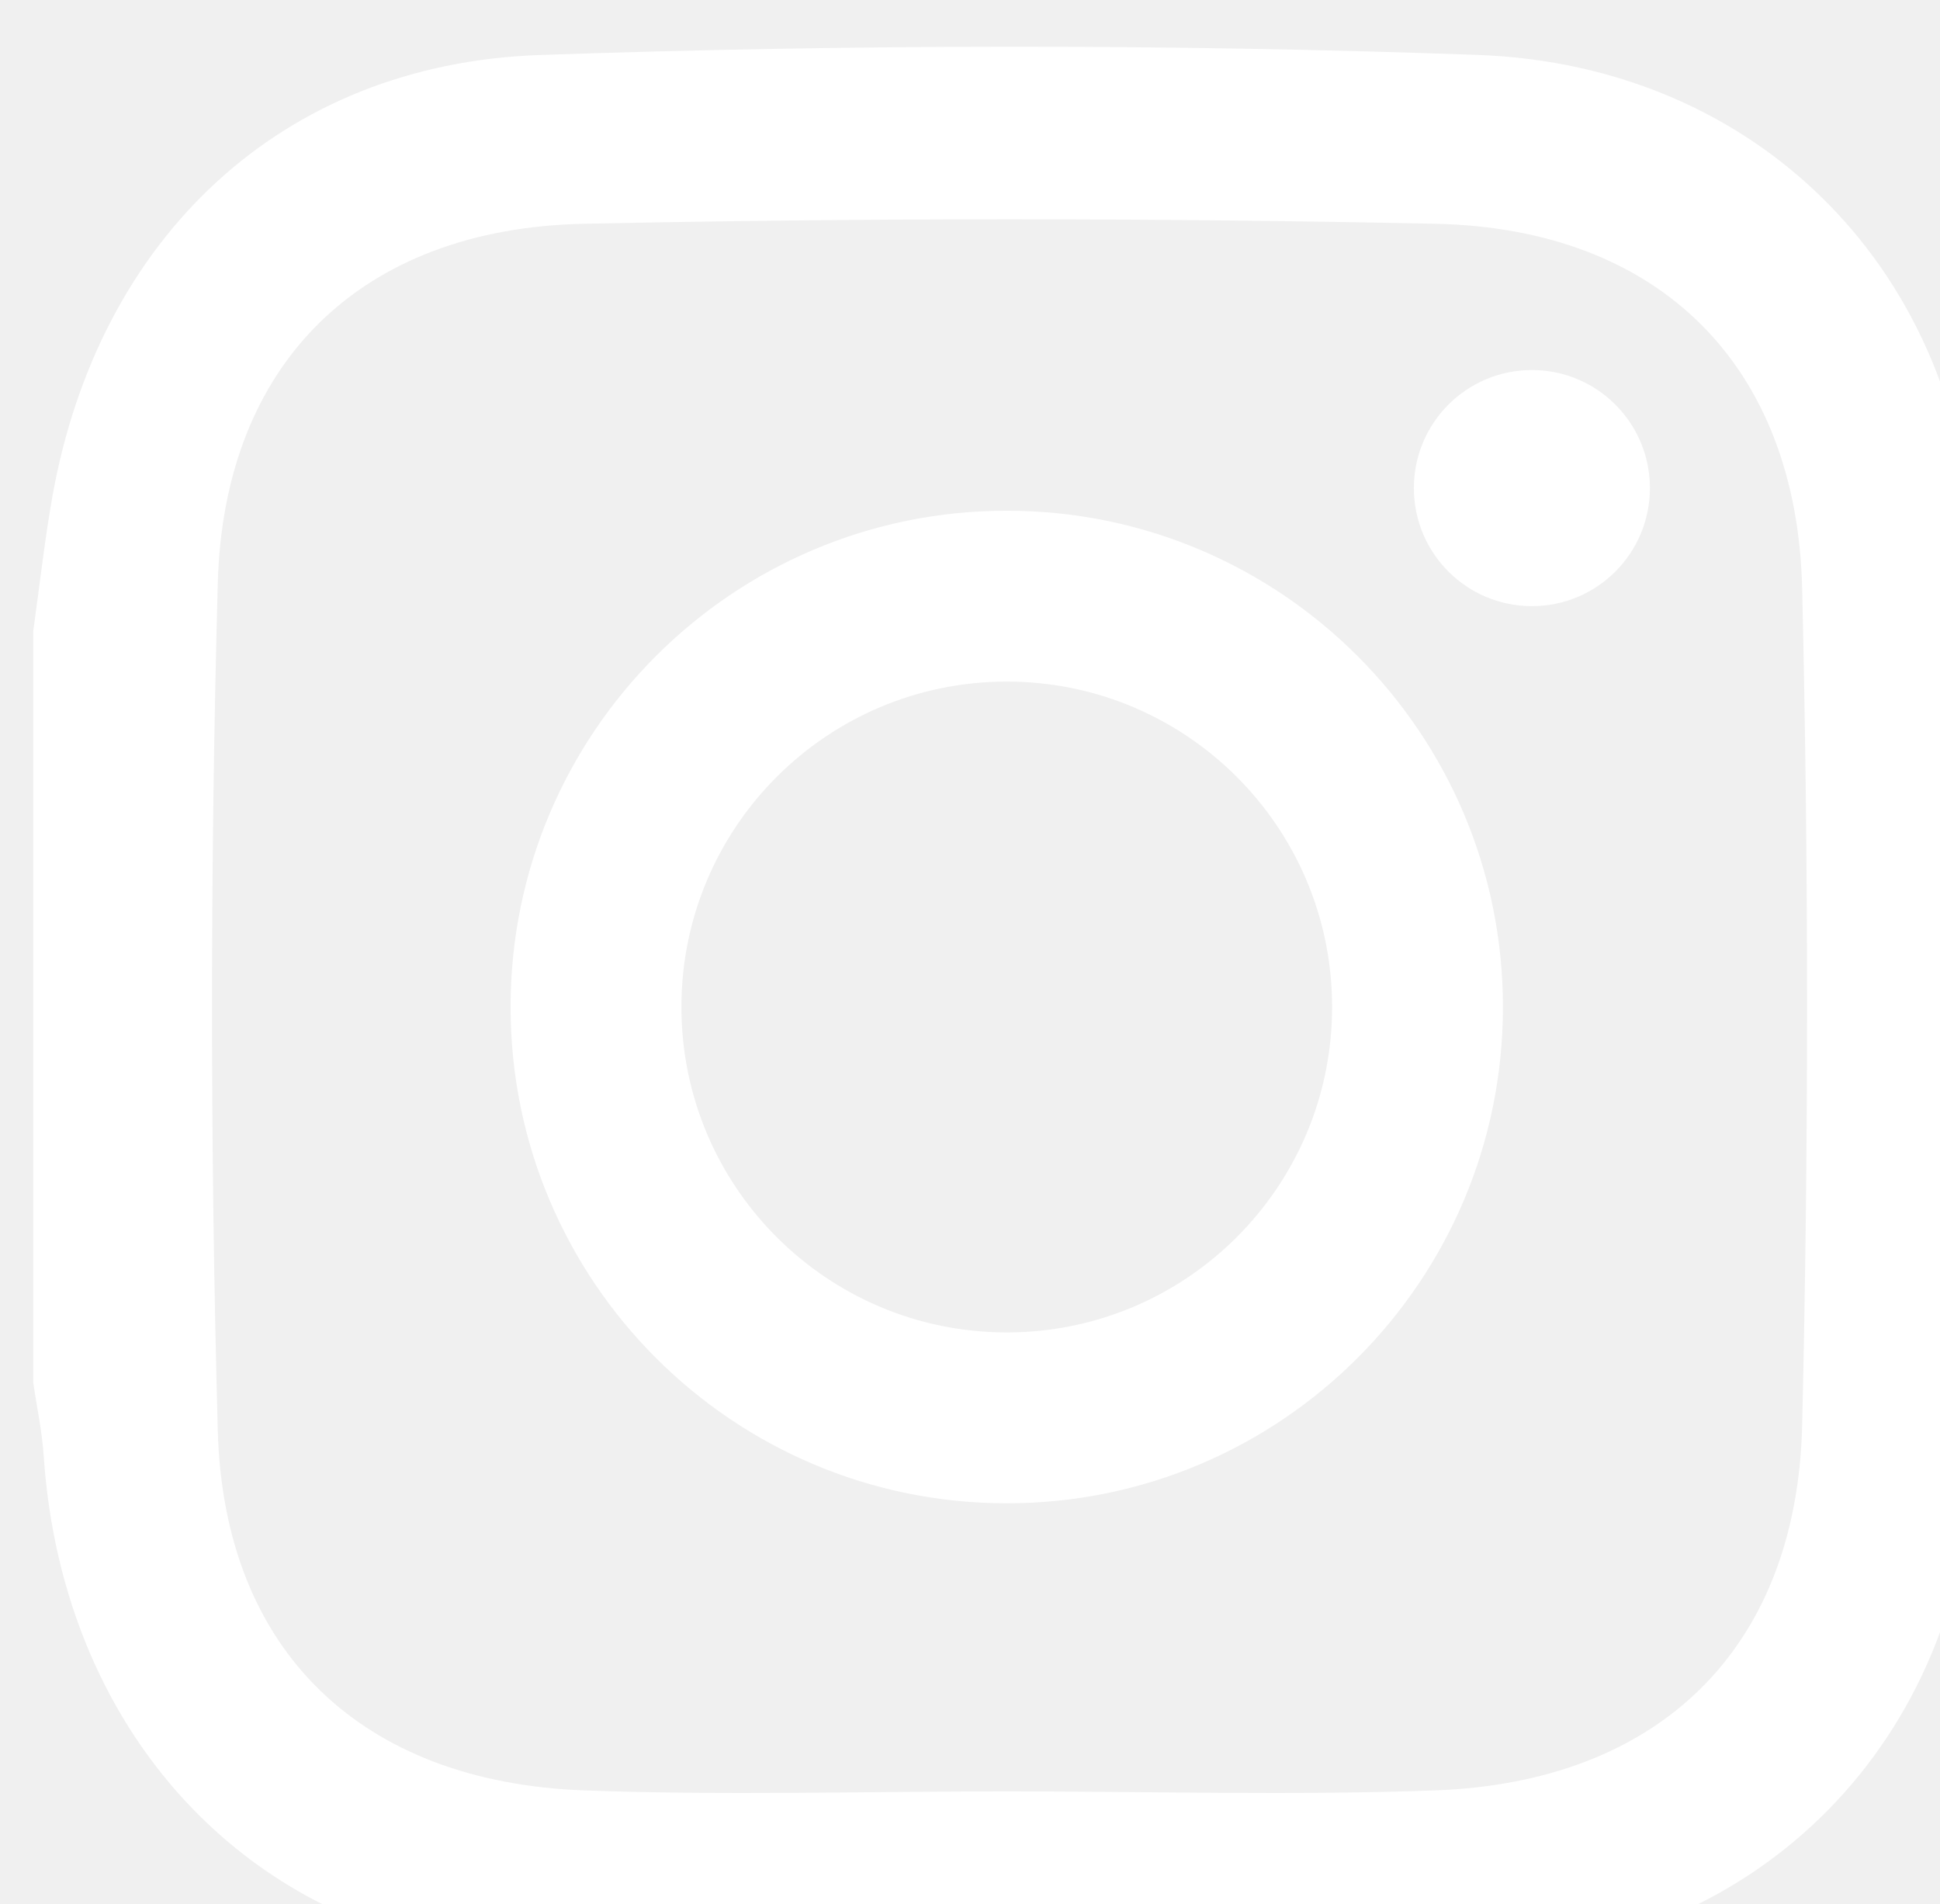
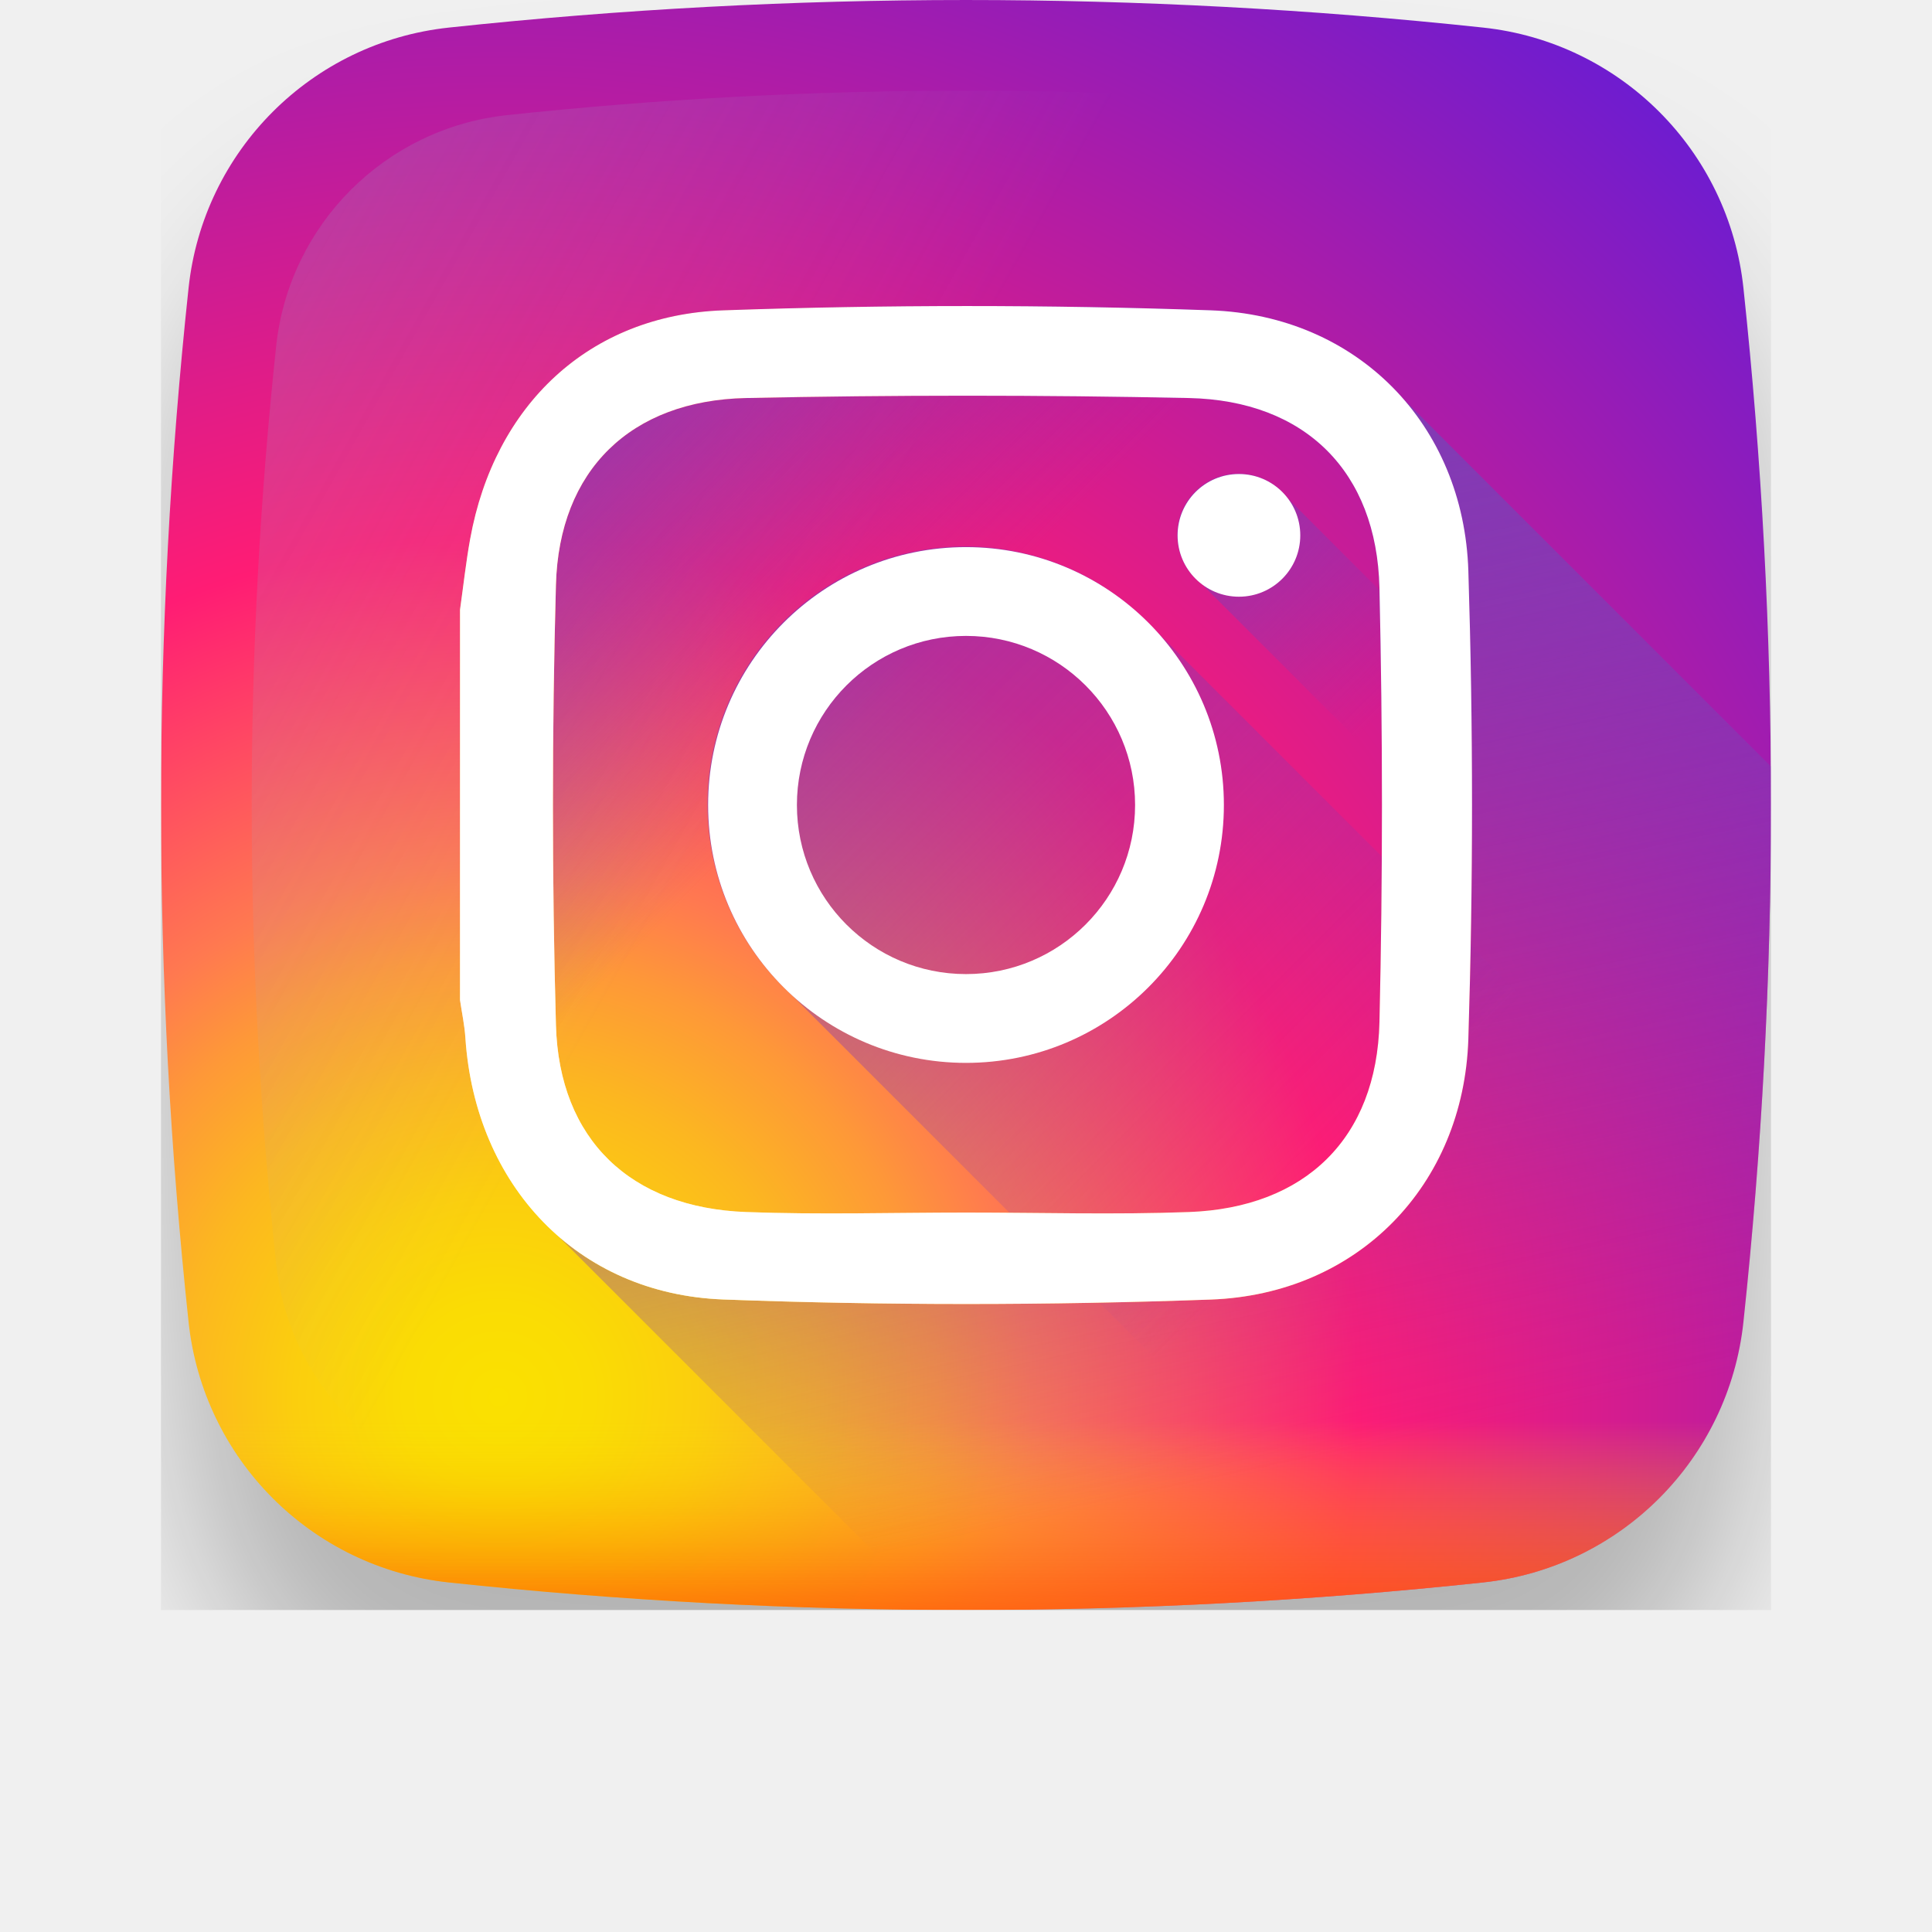
- <svg xmlns="http://www.w3.org/2000/svg">
-   <path d="M0.429 8.149C0.512 7.56 0.576 6.969 0.681 6.385C1.282 3.076 3.624 0.825 6.973 0.71C11.005 0.571 15.05 0.564 19.081 0.709C22.726 0.84 25.366 3.539 25.48 7.186C25.601 11.057 25.601 14.939 25.48 18.81C25.366 22.457 22.727 25.155 19.082 25.287C15.05 25.432 11.005 25.436 6.973 25.285C3.328 25.148 0.807 22.443 0.564 18.791C0.543 18.475 0.475 18.162 0.429 17.848C0.429 14.614 0.429 11.382 0.429 8.149ZM13.003 23.126C14.848 23.126 16.695 23.181 18.538 23.113C21.427 23.006 23.204 21.282 23.271 18.395C23.355 14.799 23.355 11.197 23.271 7.601C23.204 4.715 21.426 2.95 18.538 2.889C14.872 2.812 11.203 2.812 7.537 2.889C4.672 2.949 2.889 4.678 2.812 7.532C2.713 11.174 2.713 14.822 2.812 18.464C2.889 21.318 4.672 23.007 7.538 23.113C9.357 23.181 11.181 23.126 13.003 23.126Z" fill="white" />
-   <path d="M13 6.593C9.461 6.593 6.593 9.462 6.593 13C6.593 16.538 9.461 19.407 13 19.407C16.538 19.407 19.407 16.538 19.407 13C19.407 9.462 16.538 6.593 13 6.593ZM13 17.201C10.679 17.201 8.799 15.32 8.799 13C8.799 10.68 10.679 8.799 13 8.799C15.32 8.799 17.201 10.68 17.201 13C17.201 15.32 15.32 17.201 13 17.201Z" fill="white" />
-   <path d="M21.305 6.301C21.305 7.143 20.623 7.825 19.781 7.825C18.939 7.825 18.257 7.143 18.257 6.301C18.257 5.459 18.939 4.777 19.781 4.777C20.623 4.777 21.305 5.459 21.305 6.301Z" fill="white" />
+ <svg xmlns="http://www.w3.org/2000/svg" width="48" height="48" fill="none">
+   <g clip-path="url(#clip0)" filter="url(#filter0_d)">
+     <path d="M43.315 7.155a7.283 7.283 0 00-6.47-6.47 120.815 120.815 0 00-25.69 0 7.283 7.283 0 00-6.47 6.47 120.816 120.816 0 000 25.69 7.283 7.283 0 006.47 6.47c8.554.913 17.135.913 25.69 0a7.283 7.283 0 006.47-6.47c.913-8.555.913-17.135 0-25.69z" fill="url(#paint0_radial)" />
+     <path d="M41.14 8.601a6.463 6.463 0 00-5.741-5.741 107.25 107.25 0 00-22.798 0A6.464 6.464 0 006.861 8.6c-.81 7.592-.81 15.206 0 22.797a6.463 6.463 0 005.74 5.741c7.592.81 15.206.81 22.797 0a6.463 6.463 0 005.742-5.74c.81-7.592.81-15.206 0-22.798z" fill="url(#paint1_linear)" />
+     <path d="M4.6 32.016c.027.277.055.553.085.83a7.283 7.283 0 006.47 6.47c8.555.912 17.136.912 25.69 0a7.283 7.283 0 006.47-6.47c.03-.277.058-.553.086-.83H4.599z" fill="url(#paint2_linear)" />
+     <path d="M43.315 32.845c.49-4.597.717-9.2.68-13.804l-9.142-9.143C33.71 8.594 32.042 7.78 30.08 7.709a172.25 172.25 0 00-12.108 0c-3.349.116-5.69 2.367-6.291 5.675-.106.585-.17 1.176-.253 1.765v9.699c.046.314.114.627.135.943.134 2.012.961 3.736 2.285 4.902l9.304 9.304c4.567.032 9.133-.195 13.693-.682a7.283 7.283 0 006.47-6.47z" fill="url(#paint3_linear)" />
+     <path d="M43.315 32.846a7.283 7.283 0 01-6.47 6.47c-4.559.486-9.126.713-13.691.681l-9.29-9.29c1.077.943 2.48 1.517 4.11 1.578 4.03.152 8.076.148 12.107.002 3.647-.132 6.285-2.83 6.4-6.476a185.56 185.56 0 000-11.625c-.053-1.682-.643-3.162-1.622-4.282l9.137 9.137c.036 4.603-.19 9.208-.68 13.805z" fill="url(#paint4_linear)" />
+     <path d="M28.72 15.669a6.407 6.407 0 10-9.051 9.051l14.823 14.823c.785-.068 1.57-.144 2.353-.228a7.284 7.284 0 006.47-6.47c.084-.784.16-1.568.228-2.353L28.72 15.67z" fill="url(#paint5_linear)" />
+     <path d="M43.922 24.309l-11.93-11.93a1.524 1.524 0 10-2.133 2.133l13.85 13.851c.094-1.35.165-2.703.213-4.054z" fill="url(#paint6_linear)" />
+     <path d="M11.429 15.149c.083-.589.147-1.18.253-1.764.6-3.309 2.942-5.56 6.291-5.675a172.25 172.25 0 0112.108 0c3.646.13 6.285 2.83 6.4 6.476a186.03 186.03 0 010 11.624c-.115 3.647-2.754 6.345-6.4 6.477-4.03.145-8.076.149-12.108-.002-3.645-.137-6.165-2.842-6.41-6.494-.02-.316-.088-.63-.134-.944V15.15zm12.574 14.977c1.845 0 3.692.055 5.535-.013 2.89-.107 4.666-1.831 4.734-4.718.083-3.596.083-7.197 0-10.794-.068-2.886-1.846-4.65-4.734-4.712a261.253 261.253 0 00-11 0c-2.866.06-4.649 1.789-4.726 4.643-.1 3.642-.1 7.29 0 10.932.078 2.854 1.86 4.543 4.726 4.649 1.82.068 3.643.013 5.465.013z" fill="url(#paint7_linear)" />
+     <path d="M11.429 15.149c.083-.589.147-1.18.253-1.764.6-3.309 2.942-5.56 6.291-5.675a172.25 172.25 0 0112.108 0c3.646.13 6.285 2.83 6.4 6.476a186.03 186.03 0 010 11.624c-.115 3.647-2.754 6.345-6.4 6.477-4.03.145-8.076.149-12.108-.002-3.645-.137-6.165-2.842-6.41-6.494-.02-.316-.088-.63-.134-.944V15.15zm12.574 14.977c1.845 0 3.692.055 5.535-.013 2.89-.107 4.666-1.831 4.734-4.718.083-3.596.083-7.197 0-10.794-.068-2.886-1.846-4.65-4.734-4.712a261.253 261.253 0 00-11 0c-2.866.06-4.649 1.789-4.726 4.643-.1 3.642-.1 7.29 0 10.932.078 2.854 1.86 4.543 4.726 4.649 1.82.068 3.643.013 5.465.013z" fill="#fff" />
+     <path d="M24 13.593a6.407 6.407 0 100 12.814 6.407 6.407 0 000-12.814zm0 10.608a4.2 4.2 0 110-8.402 4.2 4.2 0 010 8.402zM32.305 13.301a1.524 1.524 0 11-3.048 0 1.524 1.524 0 013.048 0z" fill="#fff" />
+   </g>
+   <defs>
+     <linearGradient id="paint1_linear" x1="19.342" y1="17.379" x2="-48.423" y2="-20.738" gradientUnits="userSpaceOnUse">
+       <stop stop-color="#A1B5D8" stop-opacity="0" />
+       <stop offset=".309" stop-color="#90A2BD" stop-opacity=".31" />
+       <stop offset=".755" stop-color="#7C8B9C" stop-opacity=".757" />
+       <stop offset="1" stop-color="#748290" />
+     </linearGradient>
+     <linearGradient id="paint2_linear" x1="24" y1="35.31" x2="24" y2="41.545" gradientUnits="userSpaceOnUse">
+       <stop stop-color="#FAE100" stop-opacity="0" />
+       <stop offset=".307" stop-color="#FCA800" stop-opacity=".306" />
+       <stop offset=".627" stop-color="#FE7300" stop-opacity=".627" />
+       <stop offset=".869" stop-color="#FF5200" stop-opacity=".867" />
+       <stop offset="1" stop-color="#FF4500" />
+     </linearGradient>
+     <linearGradient id="paint3_linear" x1="21.724" y1="17.668" x2="11.825" y2="7.769" gradientUnits="userSpaceOnUse">
+       <stop stop-color="#833AB4" stop-opacity="0" />
+       <stop offset="1" stop-color="#833AB4" />
+     </linearGradient>
+     <linearGradient id="paint4_linear" x1="31.414" y1="36.585" x2="26.473" y2="13.292" gradientUnits="userSpaceOnUse">
+       <stop stop-color="#833AB4" stop-opacity="0" />
+       <stop offset="1" stop-color="#833AB4" />
+     </linearGradient>
+     <linearGradient id="paint5_linear" x1="33.294" y1="29.294" x2="13.448" y2="9.449" gradientUnits="userSpaceOnUse">
+       <stop stop-color="#833AB4" stop-opacity="0" />
+       <stop offset="1" stop-color="#833AB4" />
+     </linearGradient>
+     <linearGradient id="paint6_linear" x1="34.766" y1="17.286" x2="28.204" y2="10.724" gradientUnits="userSpaceOnUse">
+       <stop stop-color="#833AB4" stop-opacity="0" />
+       <stop offset="1" stop-color="#833AB4" />
+     </linearGradient>
+     <linearGradient id="paint7_linear" x1="31.942" y1="12.113" x2="15.761" y2="28.294" gradientUnits="userSpaceOnUse">
+       <stop stop-color="#833AB4" />
+       <stop offset=".092" stop-color="#9C3495" />
+       <stop offset=".293" stop-color="#DC2546" />
+       <stop offset=".392" stop-color="#FD1D1D" />
+       <stop offset=".559" stop-color="#FC6831" />
+       <stop offset=".689" stop-color="#FC9B40" />
+       <stop offset=".752" stop-color="#FCAF45" />
+       <stop offset=".781" stop-color="#FDB750" />
+       <stop offset=".866" stop-color="#FECB6A" />
+       <stop offset=".942" stop-color="#FFD87A" />
+       <stop offset="1" stop-color="#FFDC80" />
+     </linearGradient>
+     <radialGradient id="paint0_radial" cx="0" cy="0" r="1" gradientUnits="userSpaceOnUse" gradientTransform="translate(12.2 34.957) scale(44.113)">
+       <stop stop-color="#FAE100" />
+       <stop offset=".054" stop-color="#FADC04" />
+       <stop offset=".117" stop-color="#FBCE0E" />
+       <stop offset=".183" stop-color="#FCB720" />
+       <stop offset=".251" stop-color="#FE9838" />
+       <stop offset=".305" stop-color="#FF7950" />
+       <stop offset=".492" stop-color="#FF1C74" />
+       <stop offset="1" stop-color="#6C1CD1" />
+     </radialGradient>
+     <clipPath id="clip0">
+       <path fill="#fff" transform="translate(4)" d="M0 0h40v40H0z" />
+     </clipPath>
+     <filter id="filter0_d" x="0" y="0" width="48" height="48" filterUnits="userSpaceOnUse" color-interpolation-filters="sRGB">
+       <feFlood flood-opacity="0" result="BackgroundImageFix" />
+       <feColorMatrix in="SourceAlpha" values="0 0 0 0 0 0 0 0 0 0 0 0 0 0 0 0 0 0 127 0" />
+       <feOffset dy="4" />
+       <feGaussianBlur stdDeviation="2" />
+       <feColorMatrix values="0 0 0 0 0 0 0 0 0 0 0 0 0 0 0 0 0 0 0.25 0" />
+       <feBlend in2="BackgroundImageFix" result="effect1_dropShadow" />
+       <feBlend in="SourceGraphic" in2="effect1_dropShadow" result="shape" />
+     </filter>
+   </defs>
</svg>
